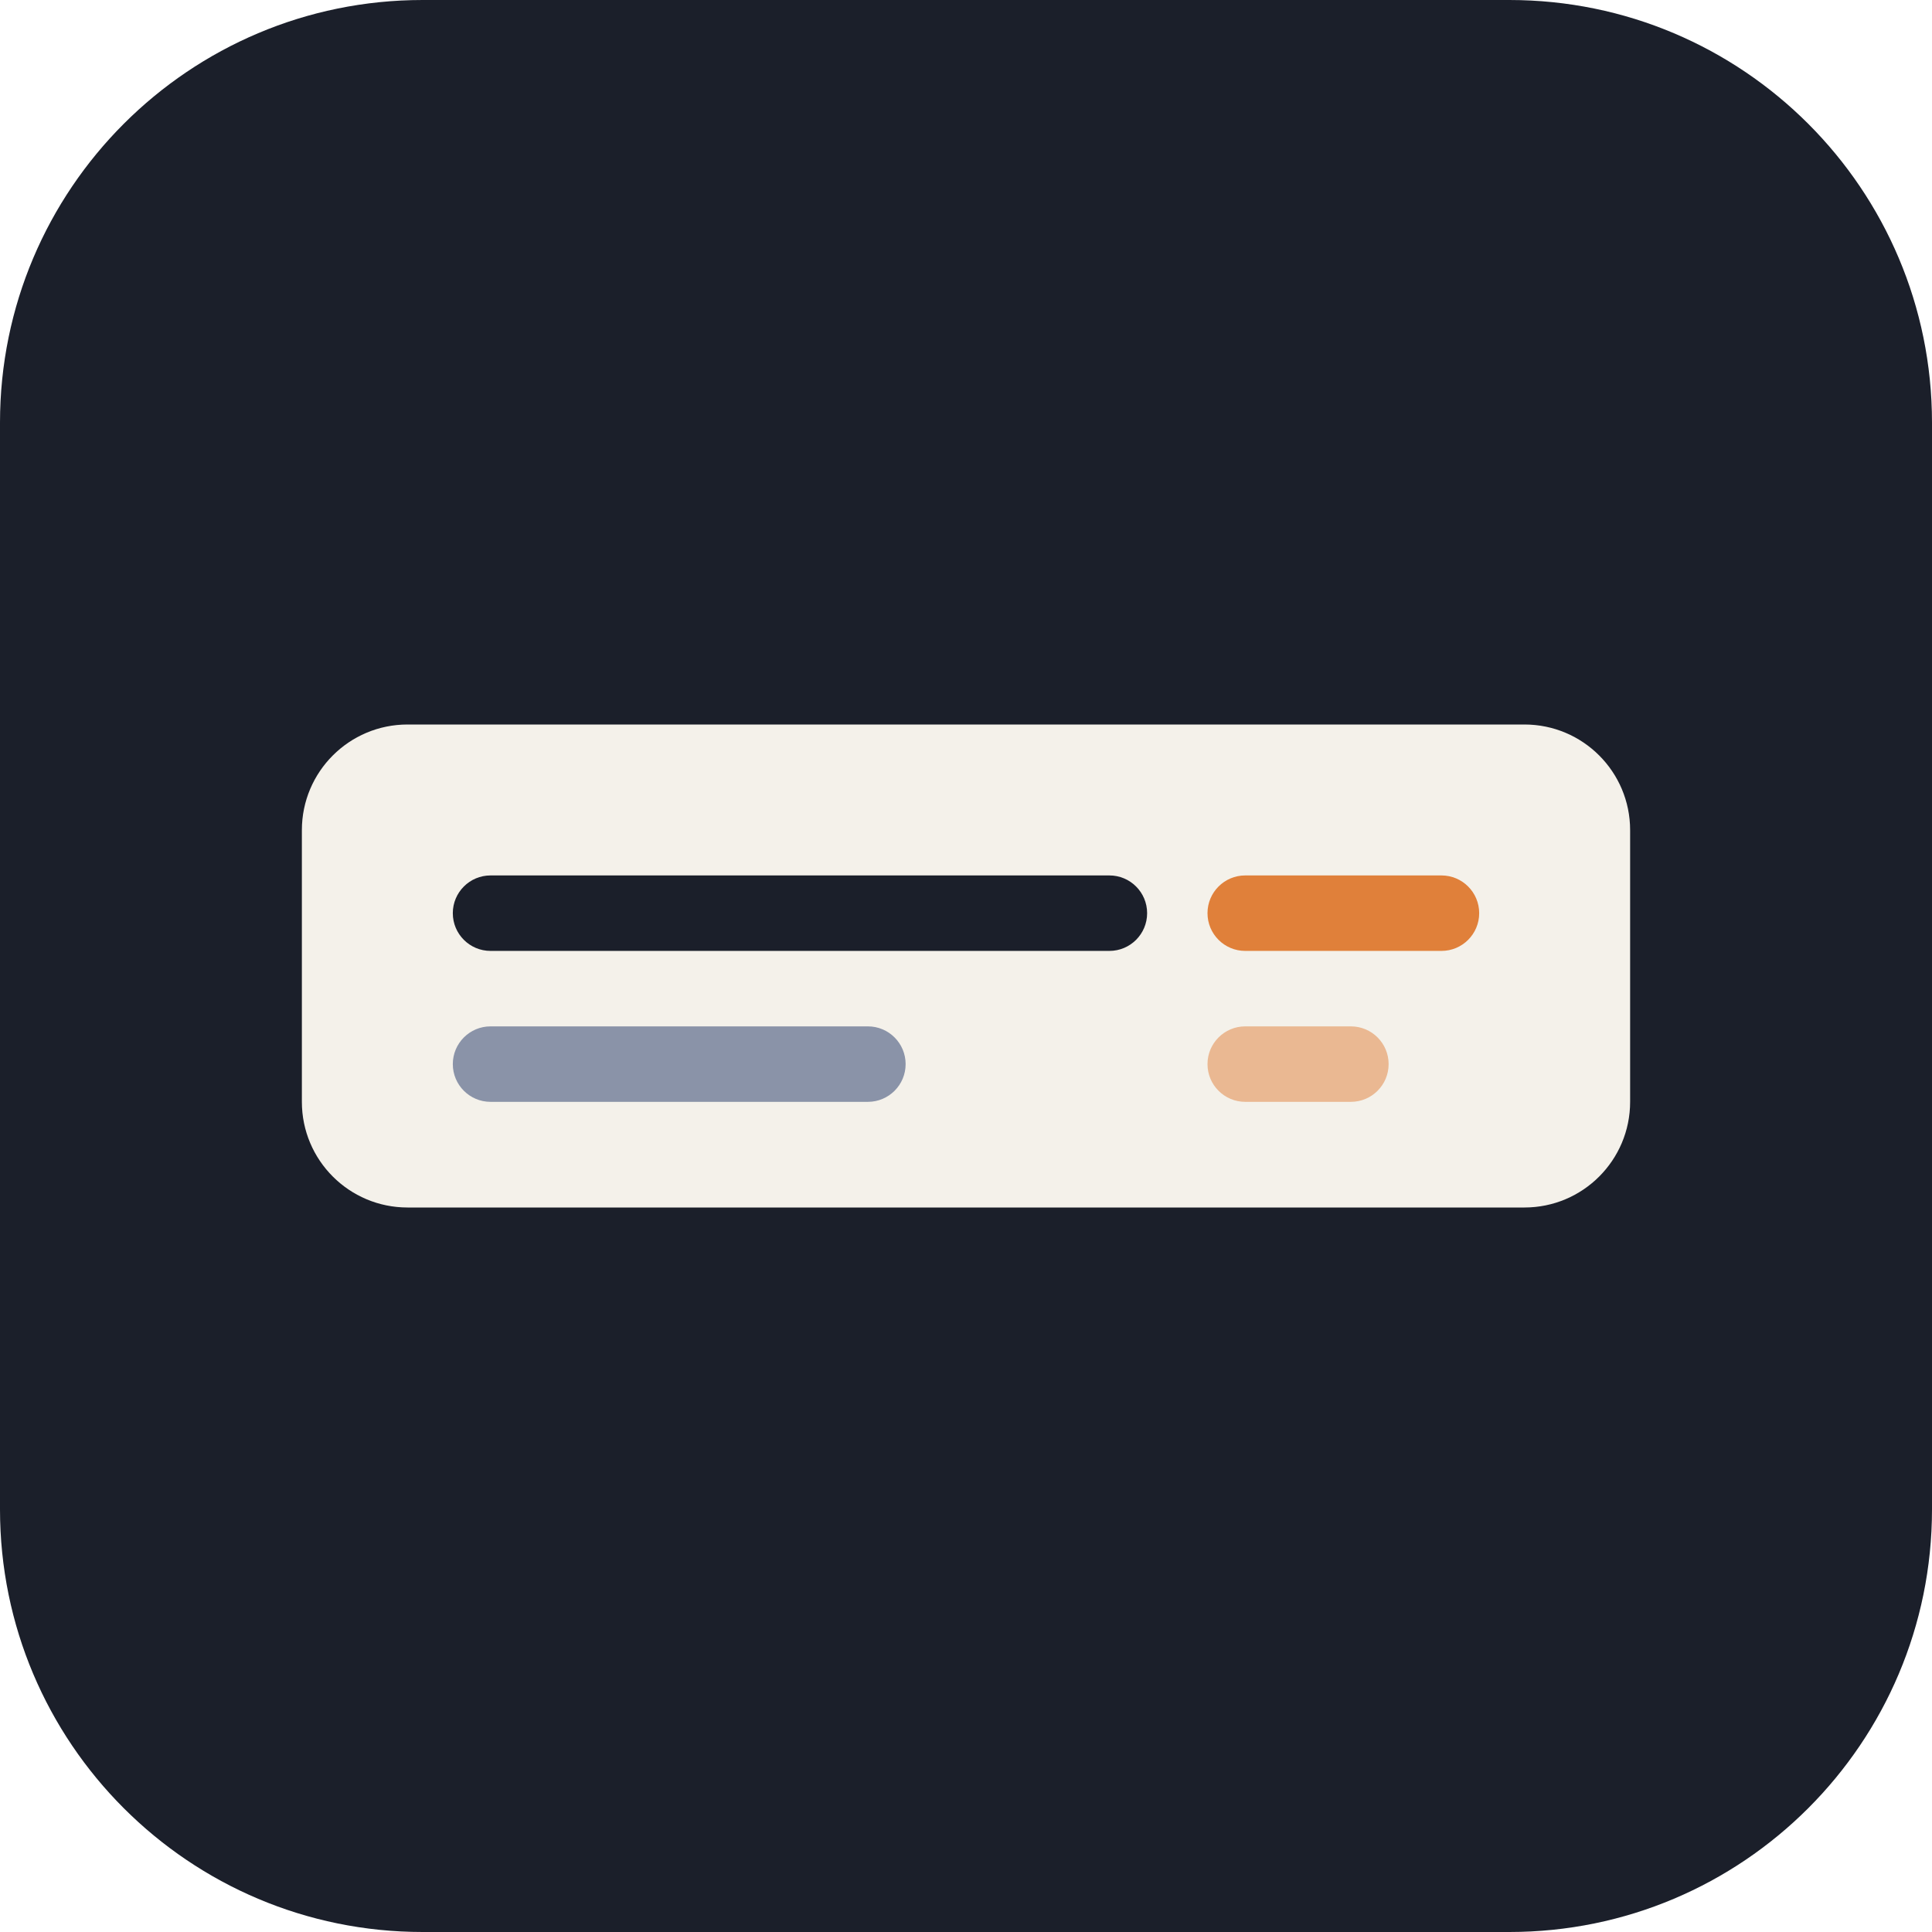
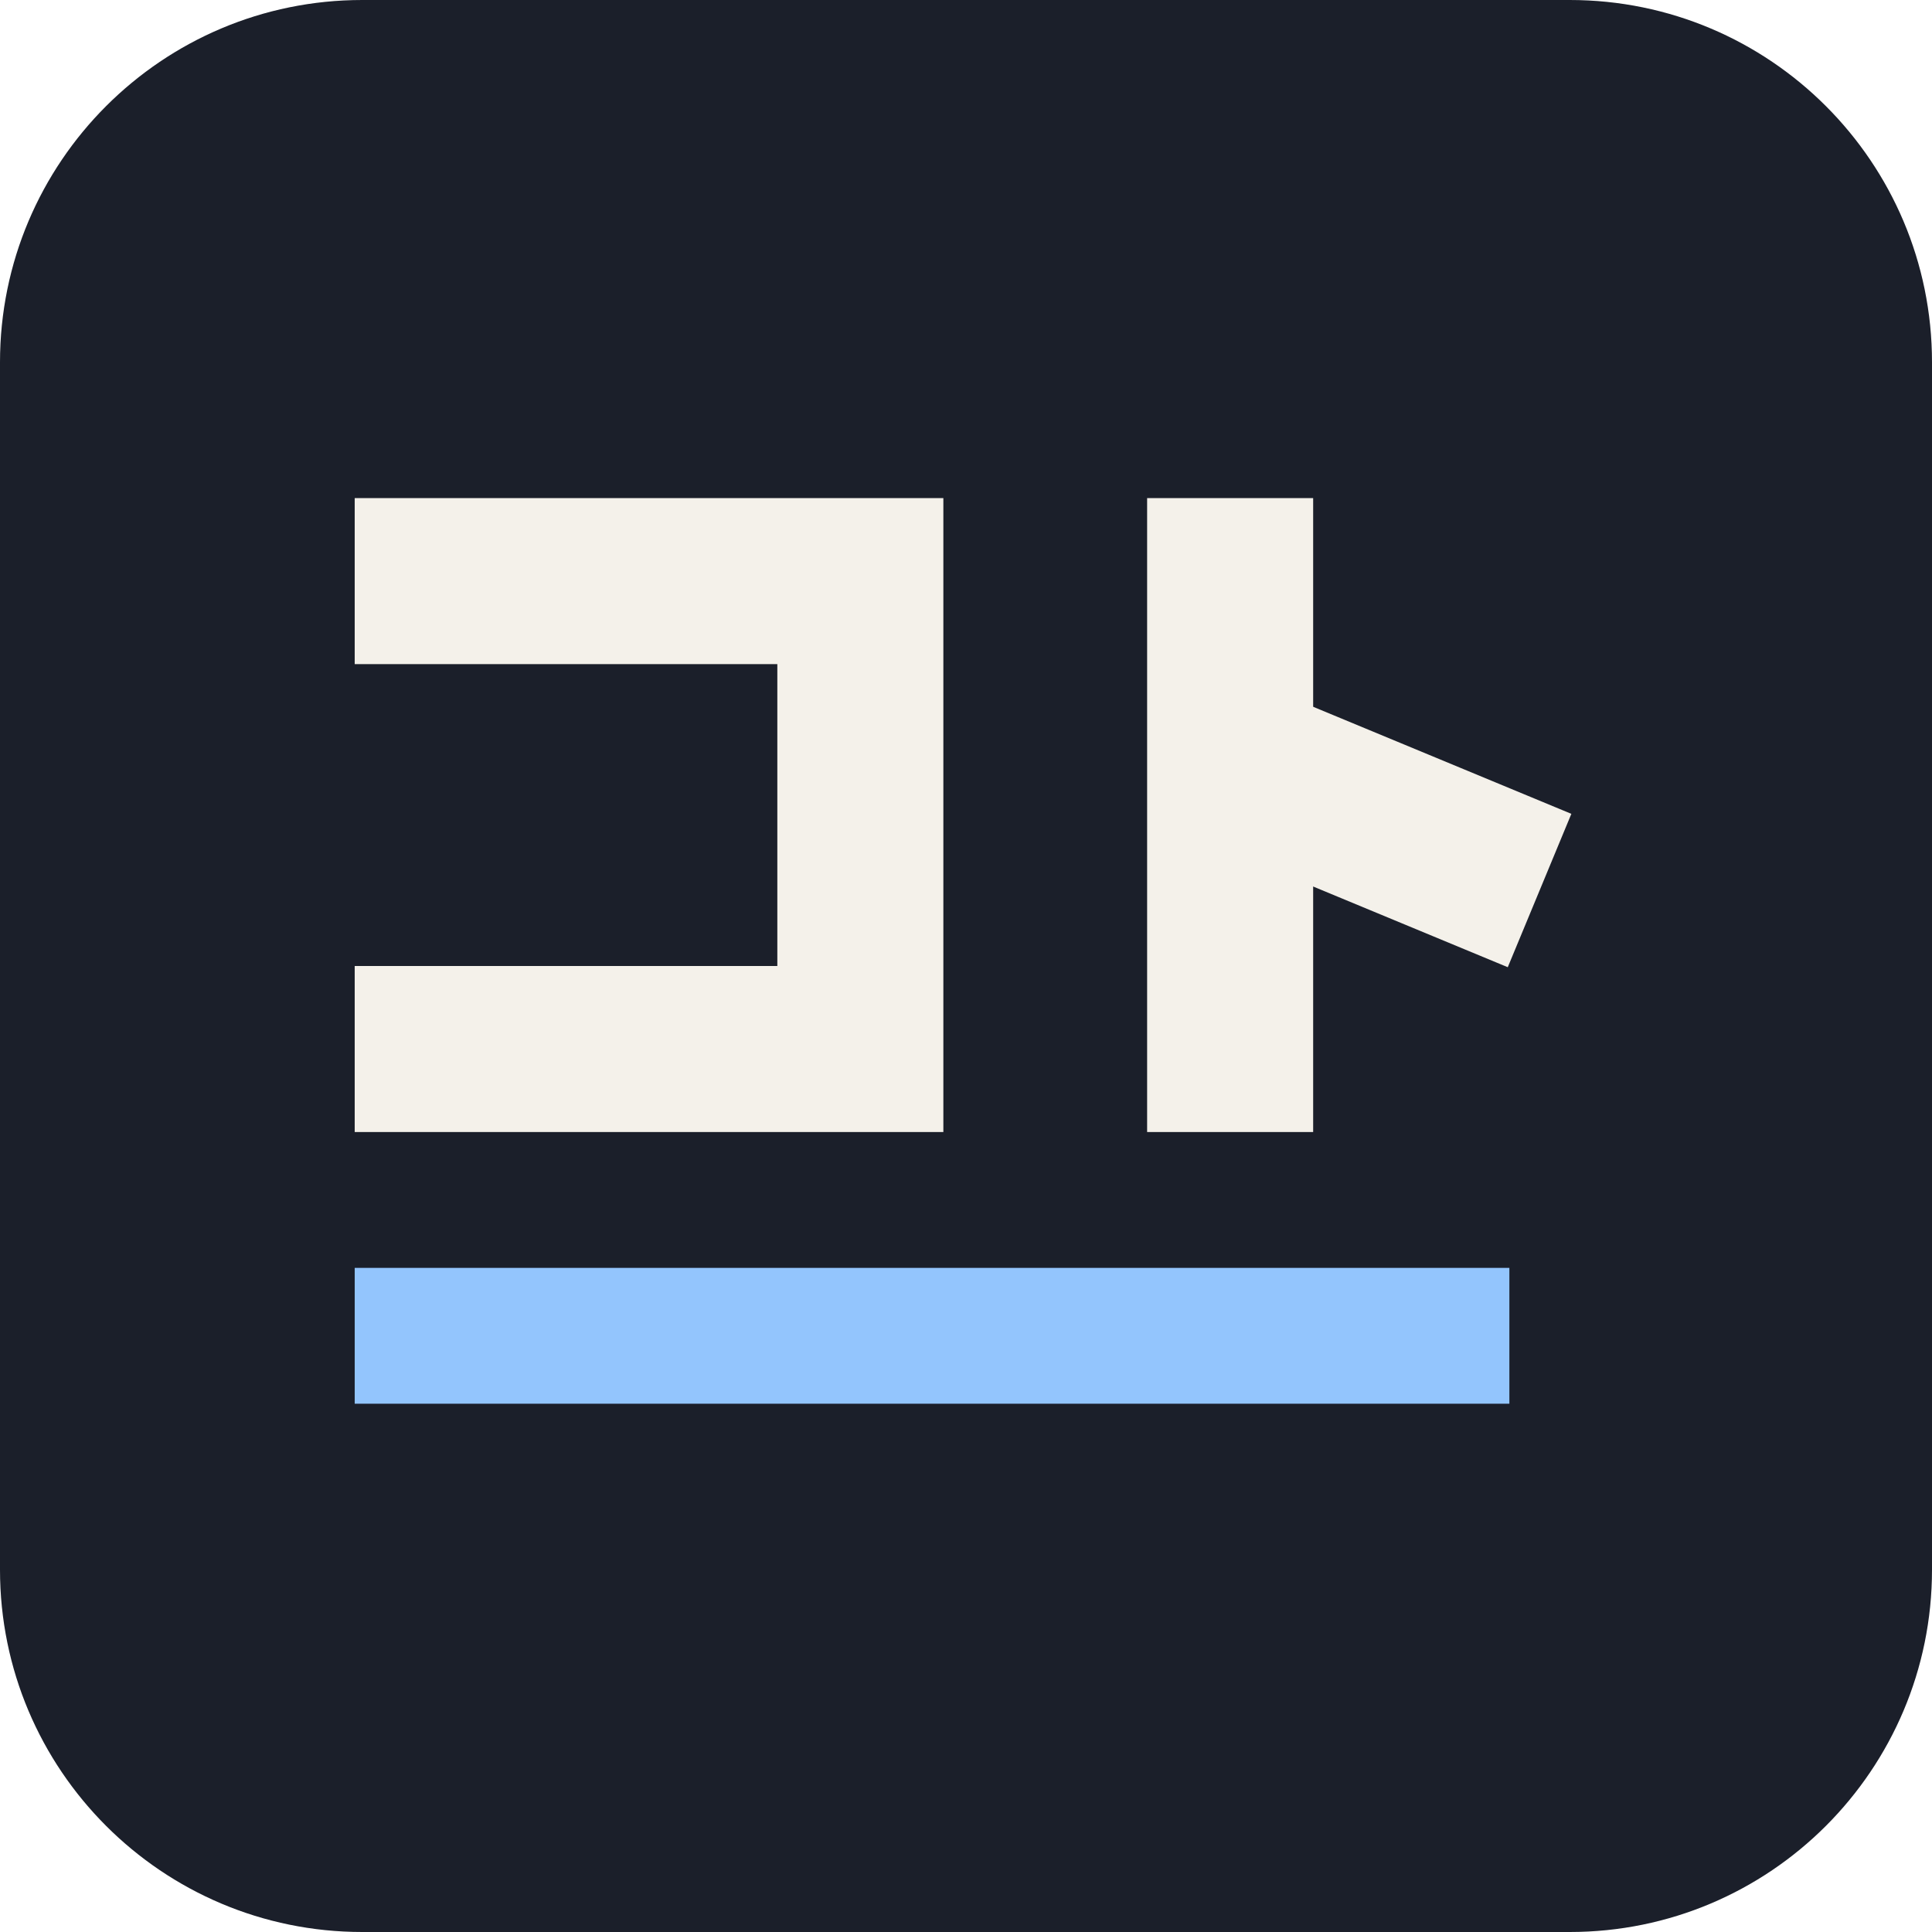
- <svg xmlns="http://www.w3.org/2000/svg" viewBox="0 0 256 256" role="img" aria-label="Kotodex">
-   <rect width="256" height="256" rx="56" fill="#1b1f2a" />
-   <rect x="40" y="96" width="176" height="64" rx="14" fill="#f4f1ea" />
-   <rect x="60" y="116" width="92" height="10" rx="5" fill="#1b1f2a" />
-   <rect x="60" y="136" width="60" height="10" rx="5" fill="#8a93a8" />
-   <rect x="160" y="116" width="36" height="10" rx="5" fill="#e0803a" />
-   <rect x="160" y="136" width="24" height="10" rx="5" fill="#e0803a" opacity="0.5" />
+ <svg xmlns="http://www.w3.org/2000/svg" viewBox="0 0 256 256" width="256" height="256" role="img" aria-label="Kotodex">
+   <rect width="256" height="256" rx="48" fill="#1b1f2a" />
+   <g fill="none" stroke="#f4f1ea" stroke-width="22" stroke-linecap="butt" stroke-linejoin="miter">
+     <path d="M 47 77 H 114 V 139 H 47" />
+     <path d="M 163 66 V 150" />
+     <path d="M 163 101 L 204 118" />
+   </g>
+   <rect x="47" y="168" width="153" height="18" fill="#93c5fd" />
</svg>
